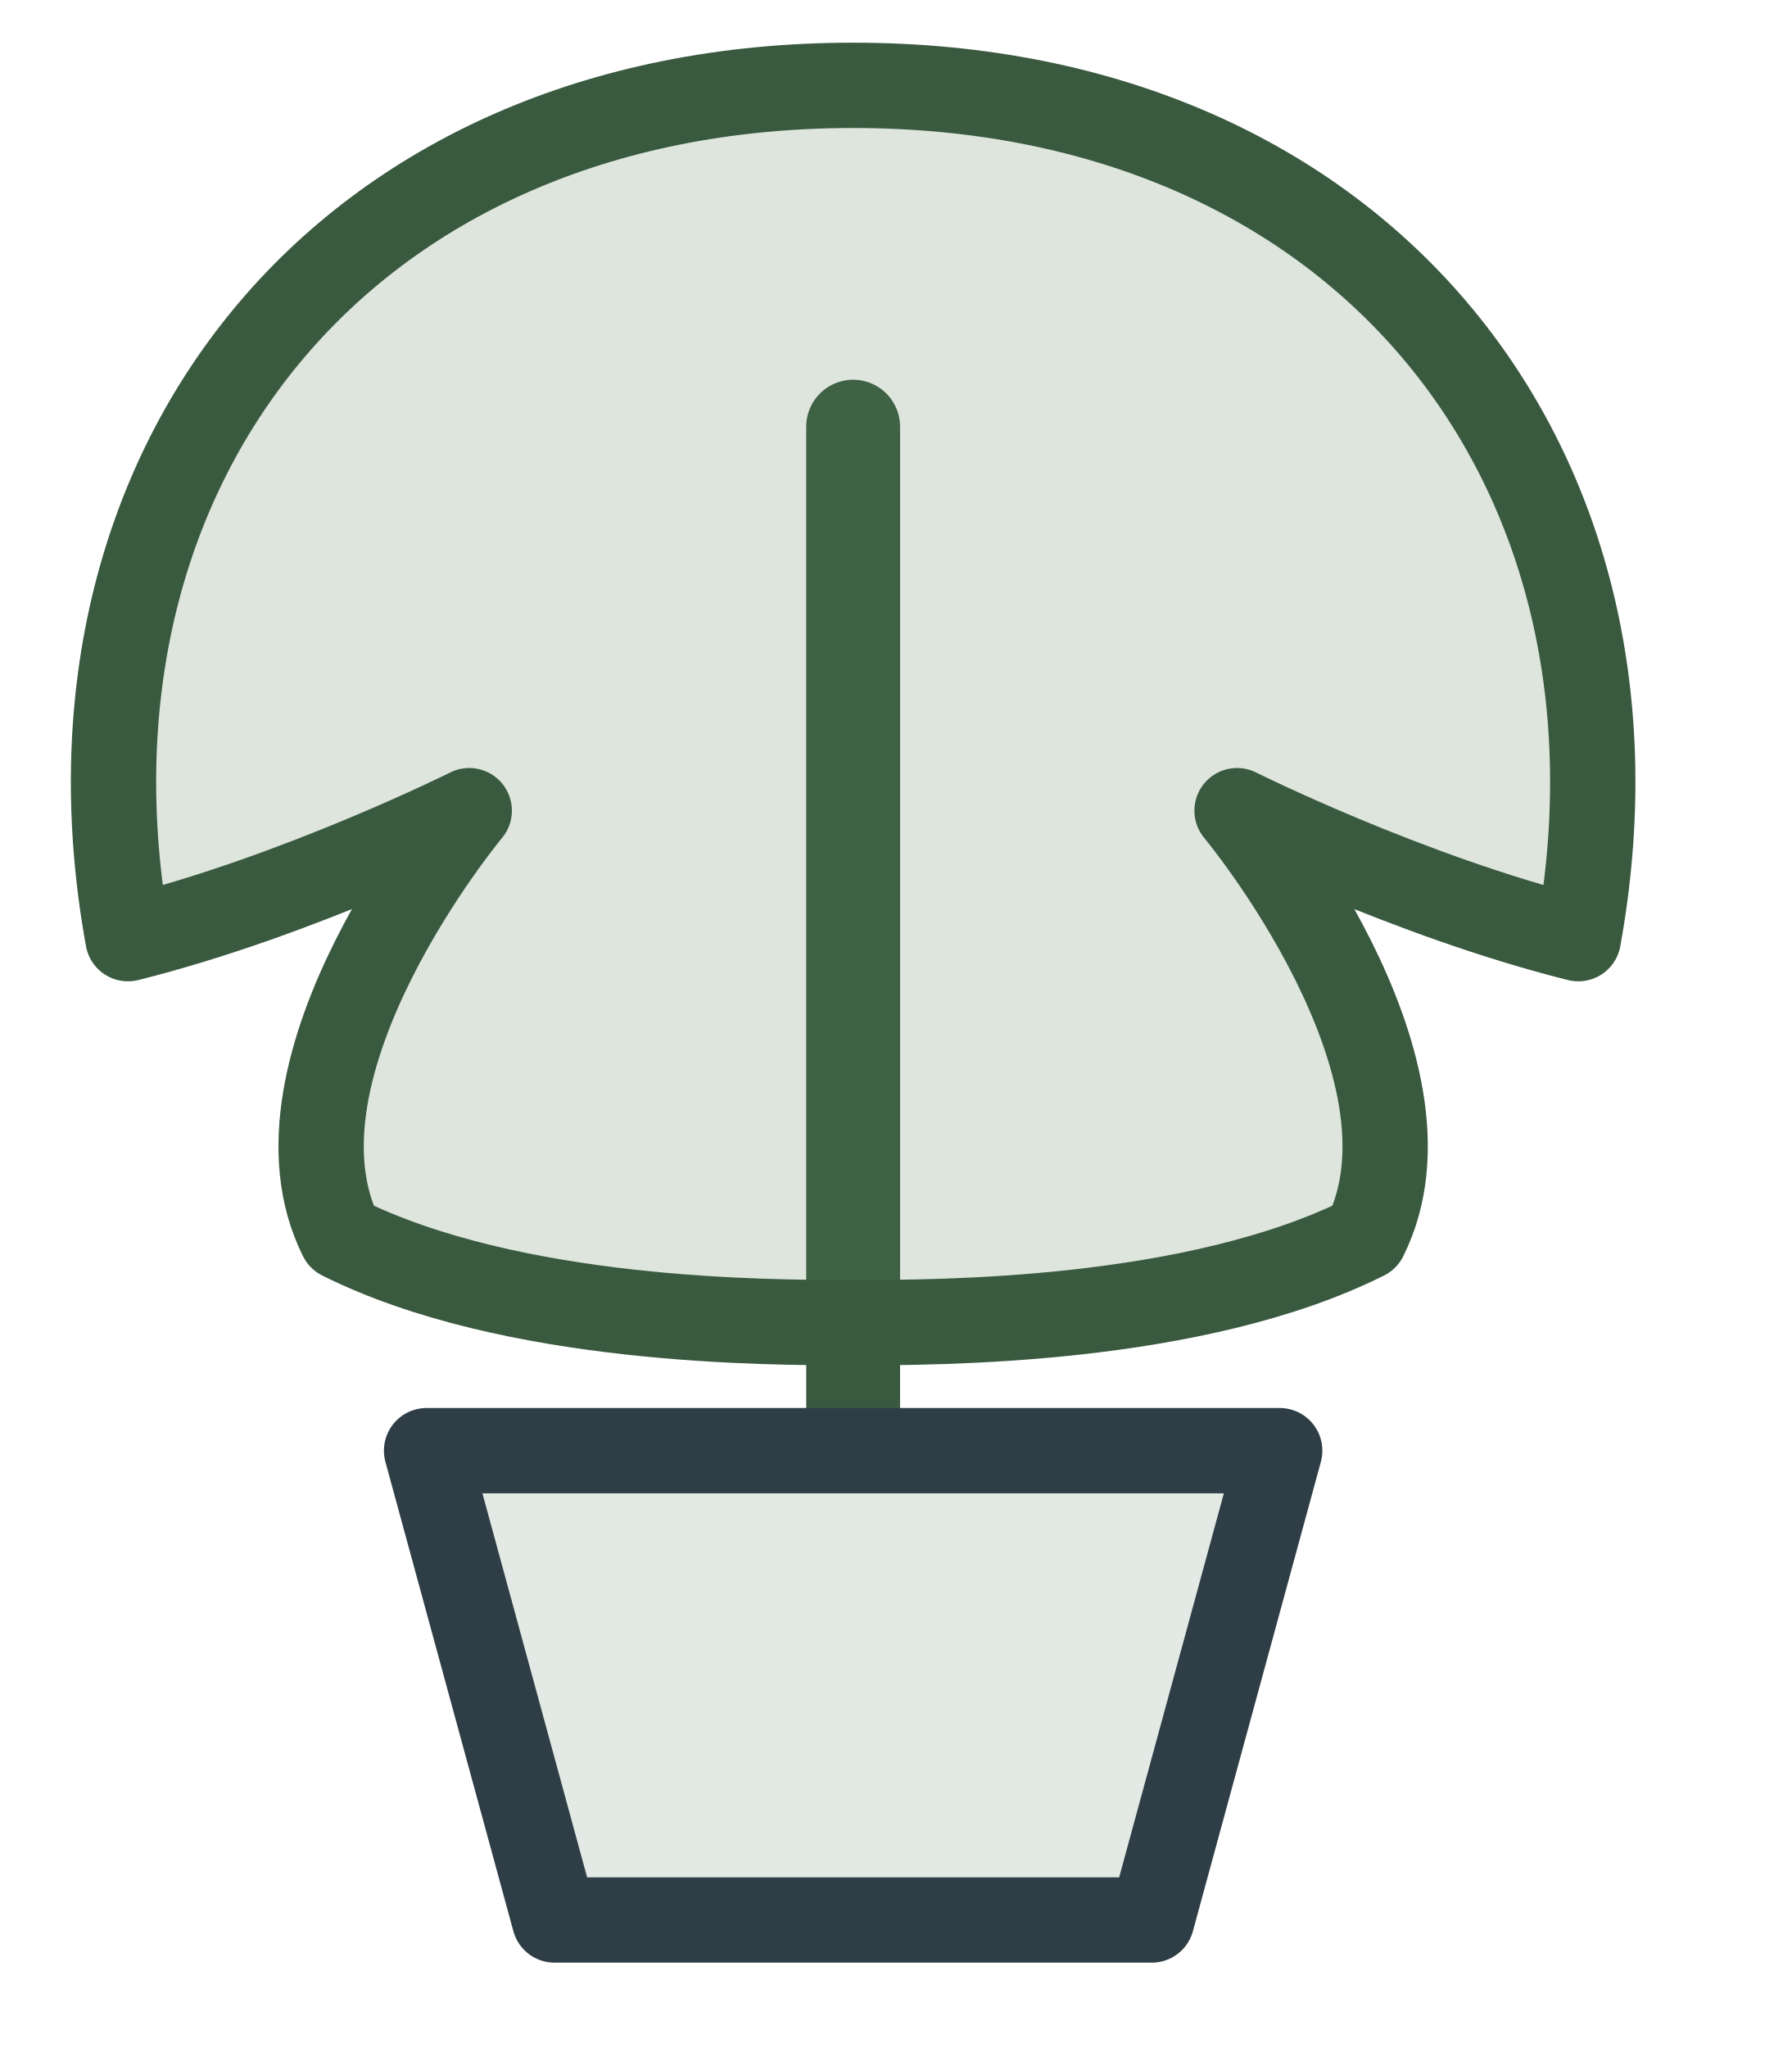
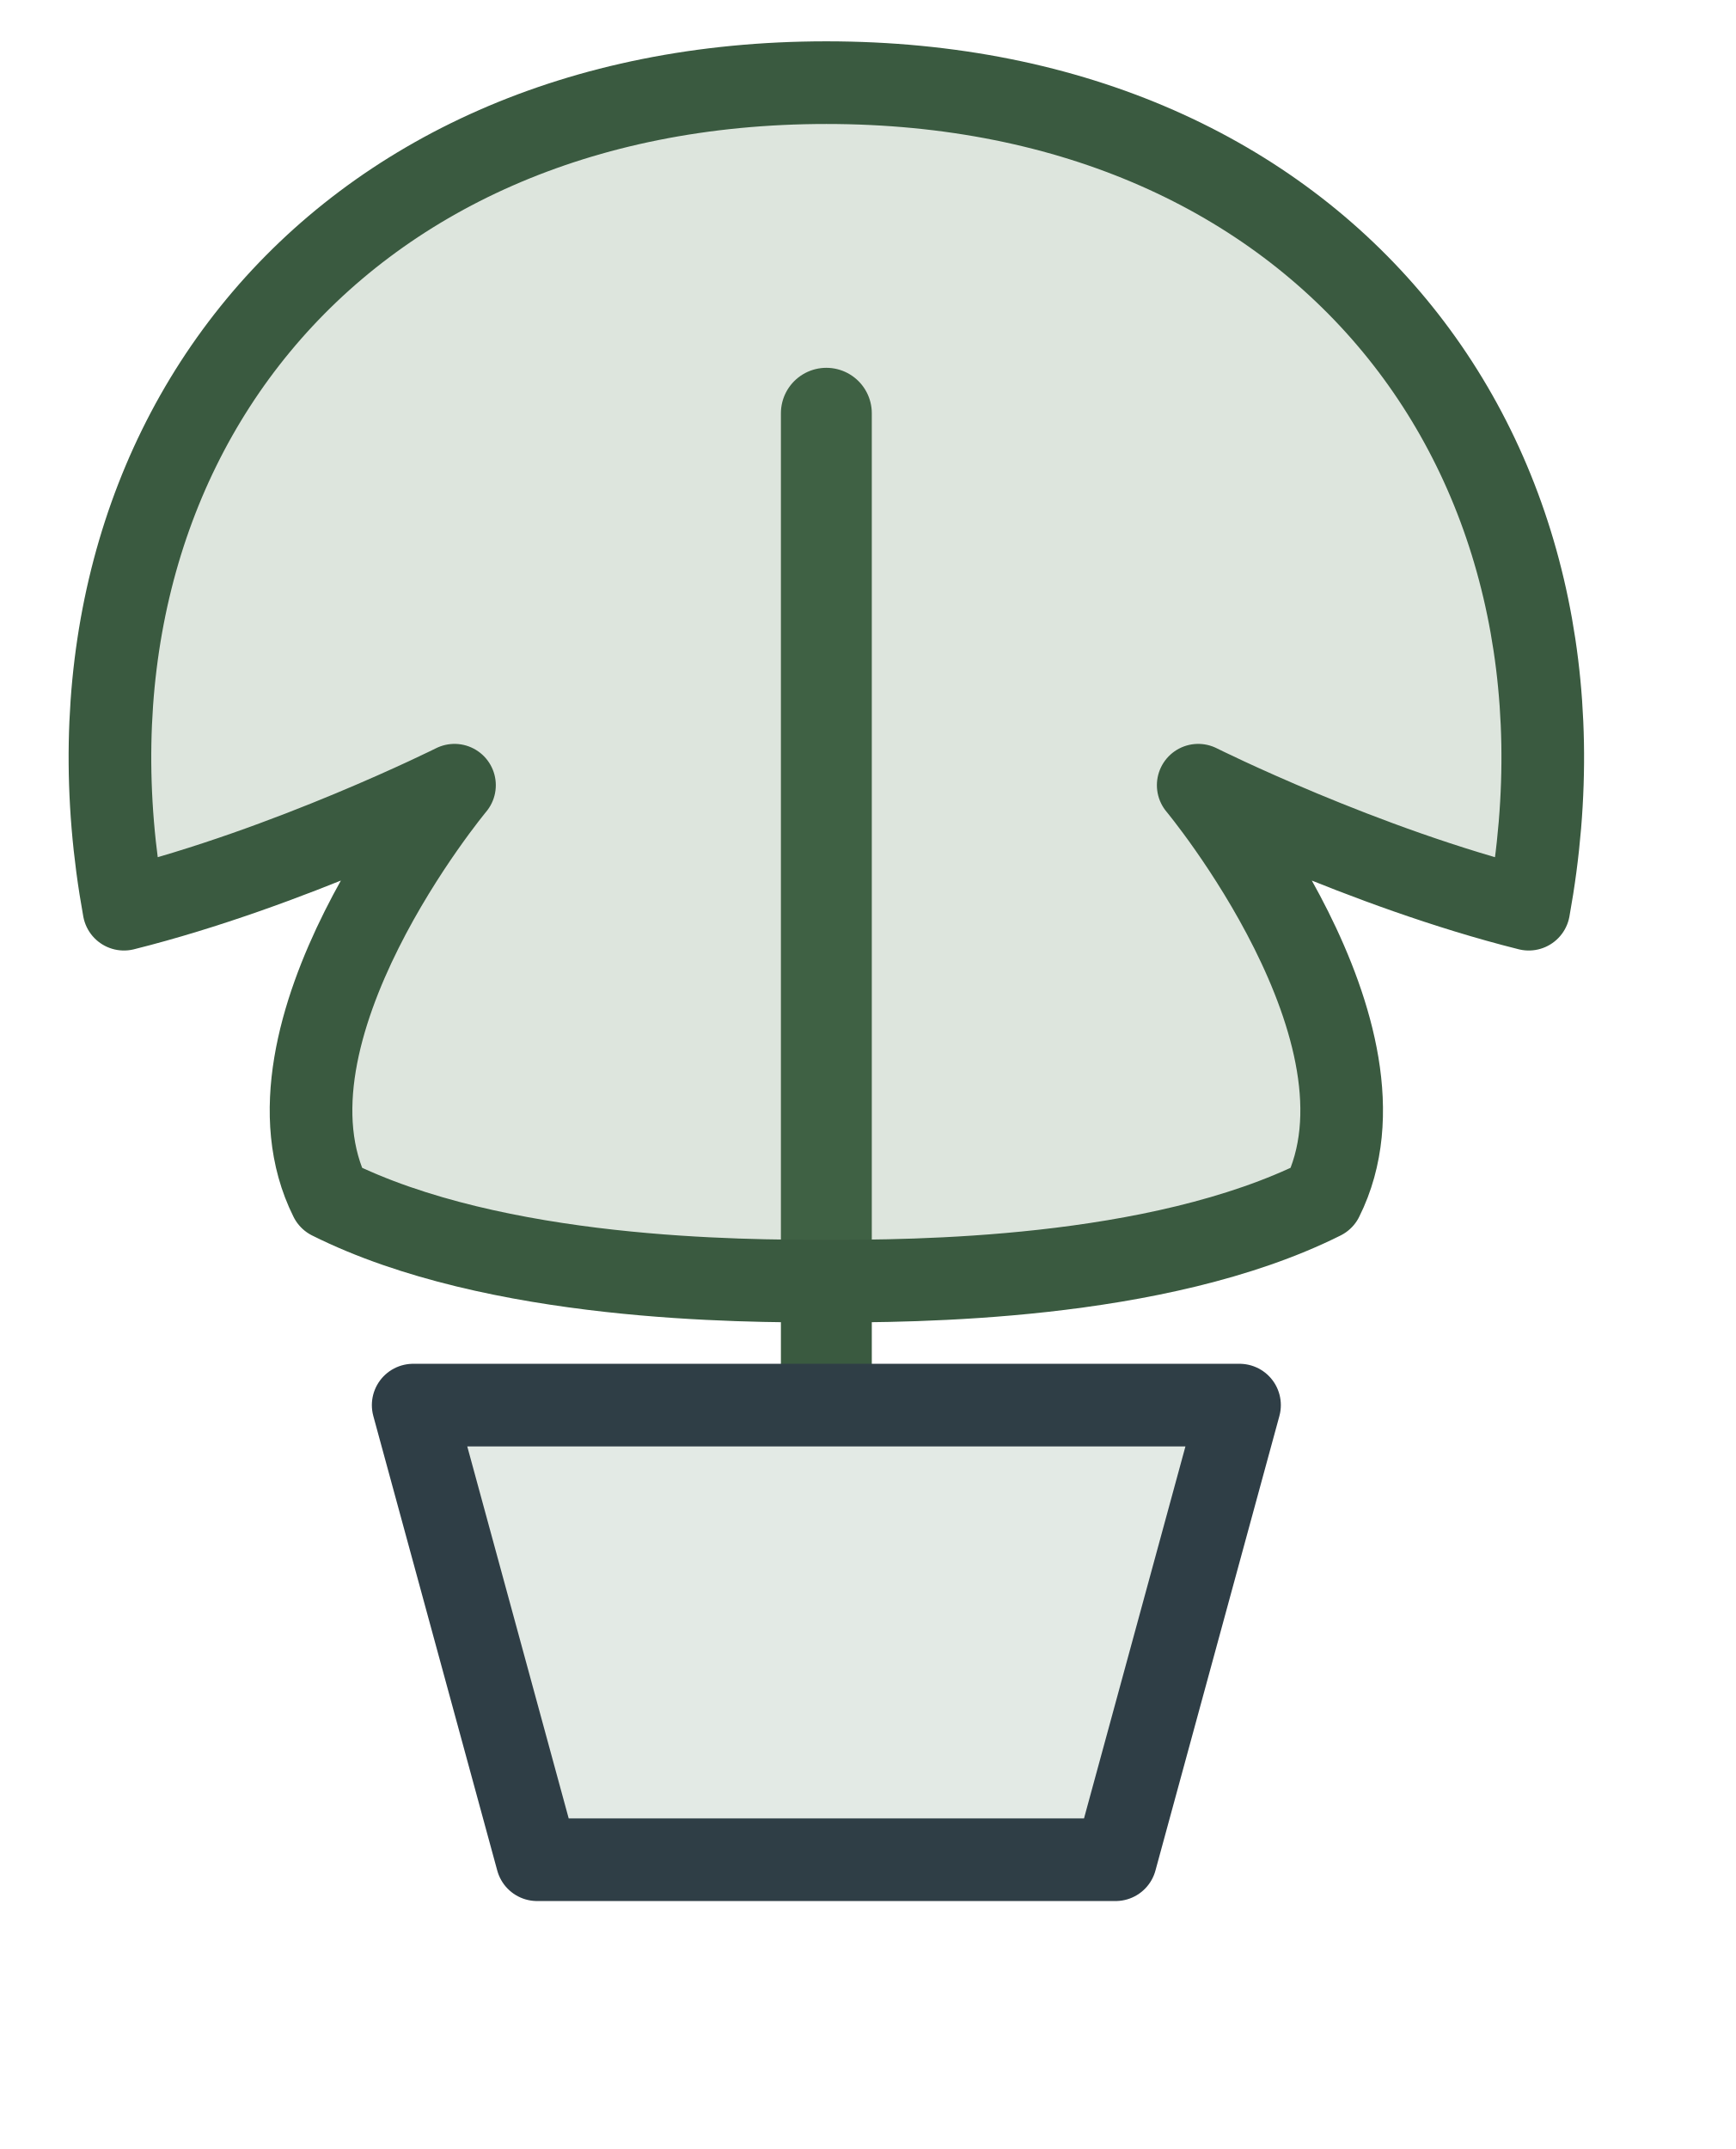
- <svg xmlns="http://www.w3.org/2000/svg" viewBox="12 10 42 48" fill="none">
+ <svg xmlns="http://www.w3.org/2000/svg" viewBox="12 10 42 52" fill="none">
  <path d="M32 44V20" stroke="#3A5A40" stroke-width="2.2" stroke-linecap="round" />
  <path d="M32 12C20 12 13 21 15 32C19 31 23 29 23 29C23 29 18 35 20 39C24 41 30 41 32 41C34 41 40 41 44 39C46 35 41 29 41 29C41 29 45 31 49 32C51 21 44 12 32 12Z" fill="#588157" fill-opacity="0.2" stroke="#3A5A40" stroke-width="2" stroke-linejoin="round" />
  <path d="M22 44H42L39 55H25L22 44Z" fill="#E3EAE5" stroke="#2F3E46" stroke-width="2" stroke-linejoin="round" />
</svg>
